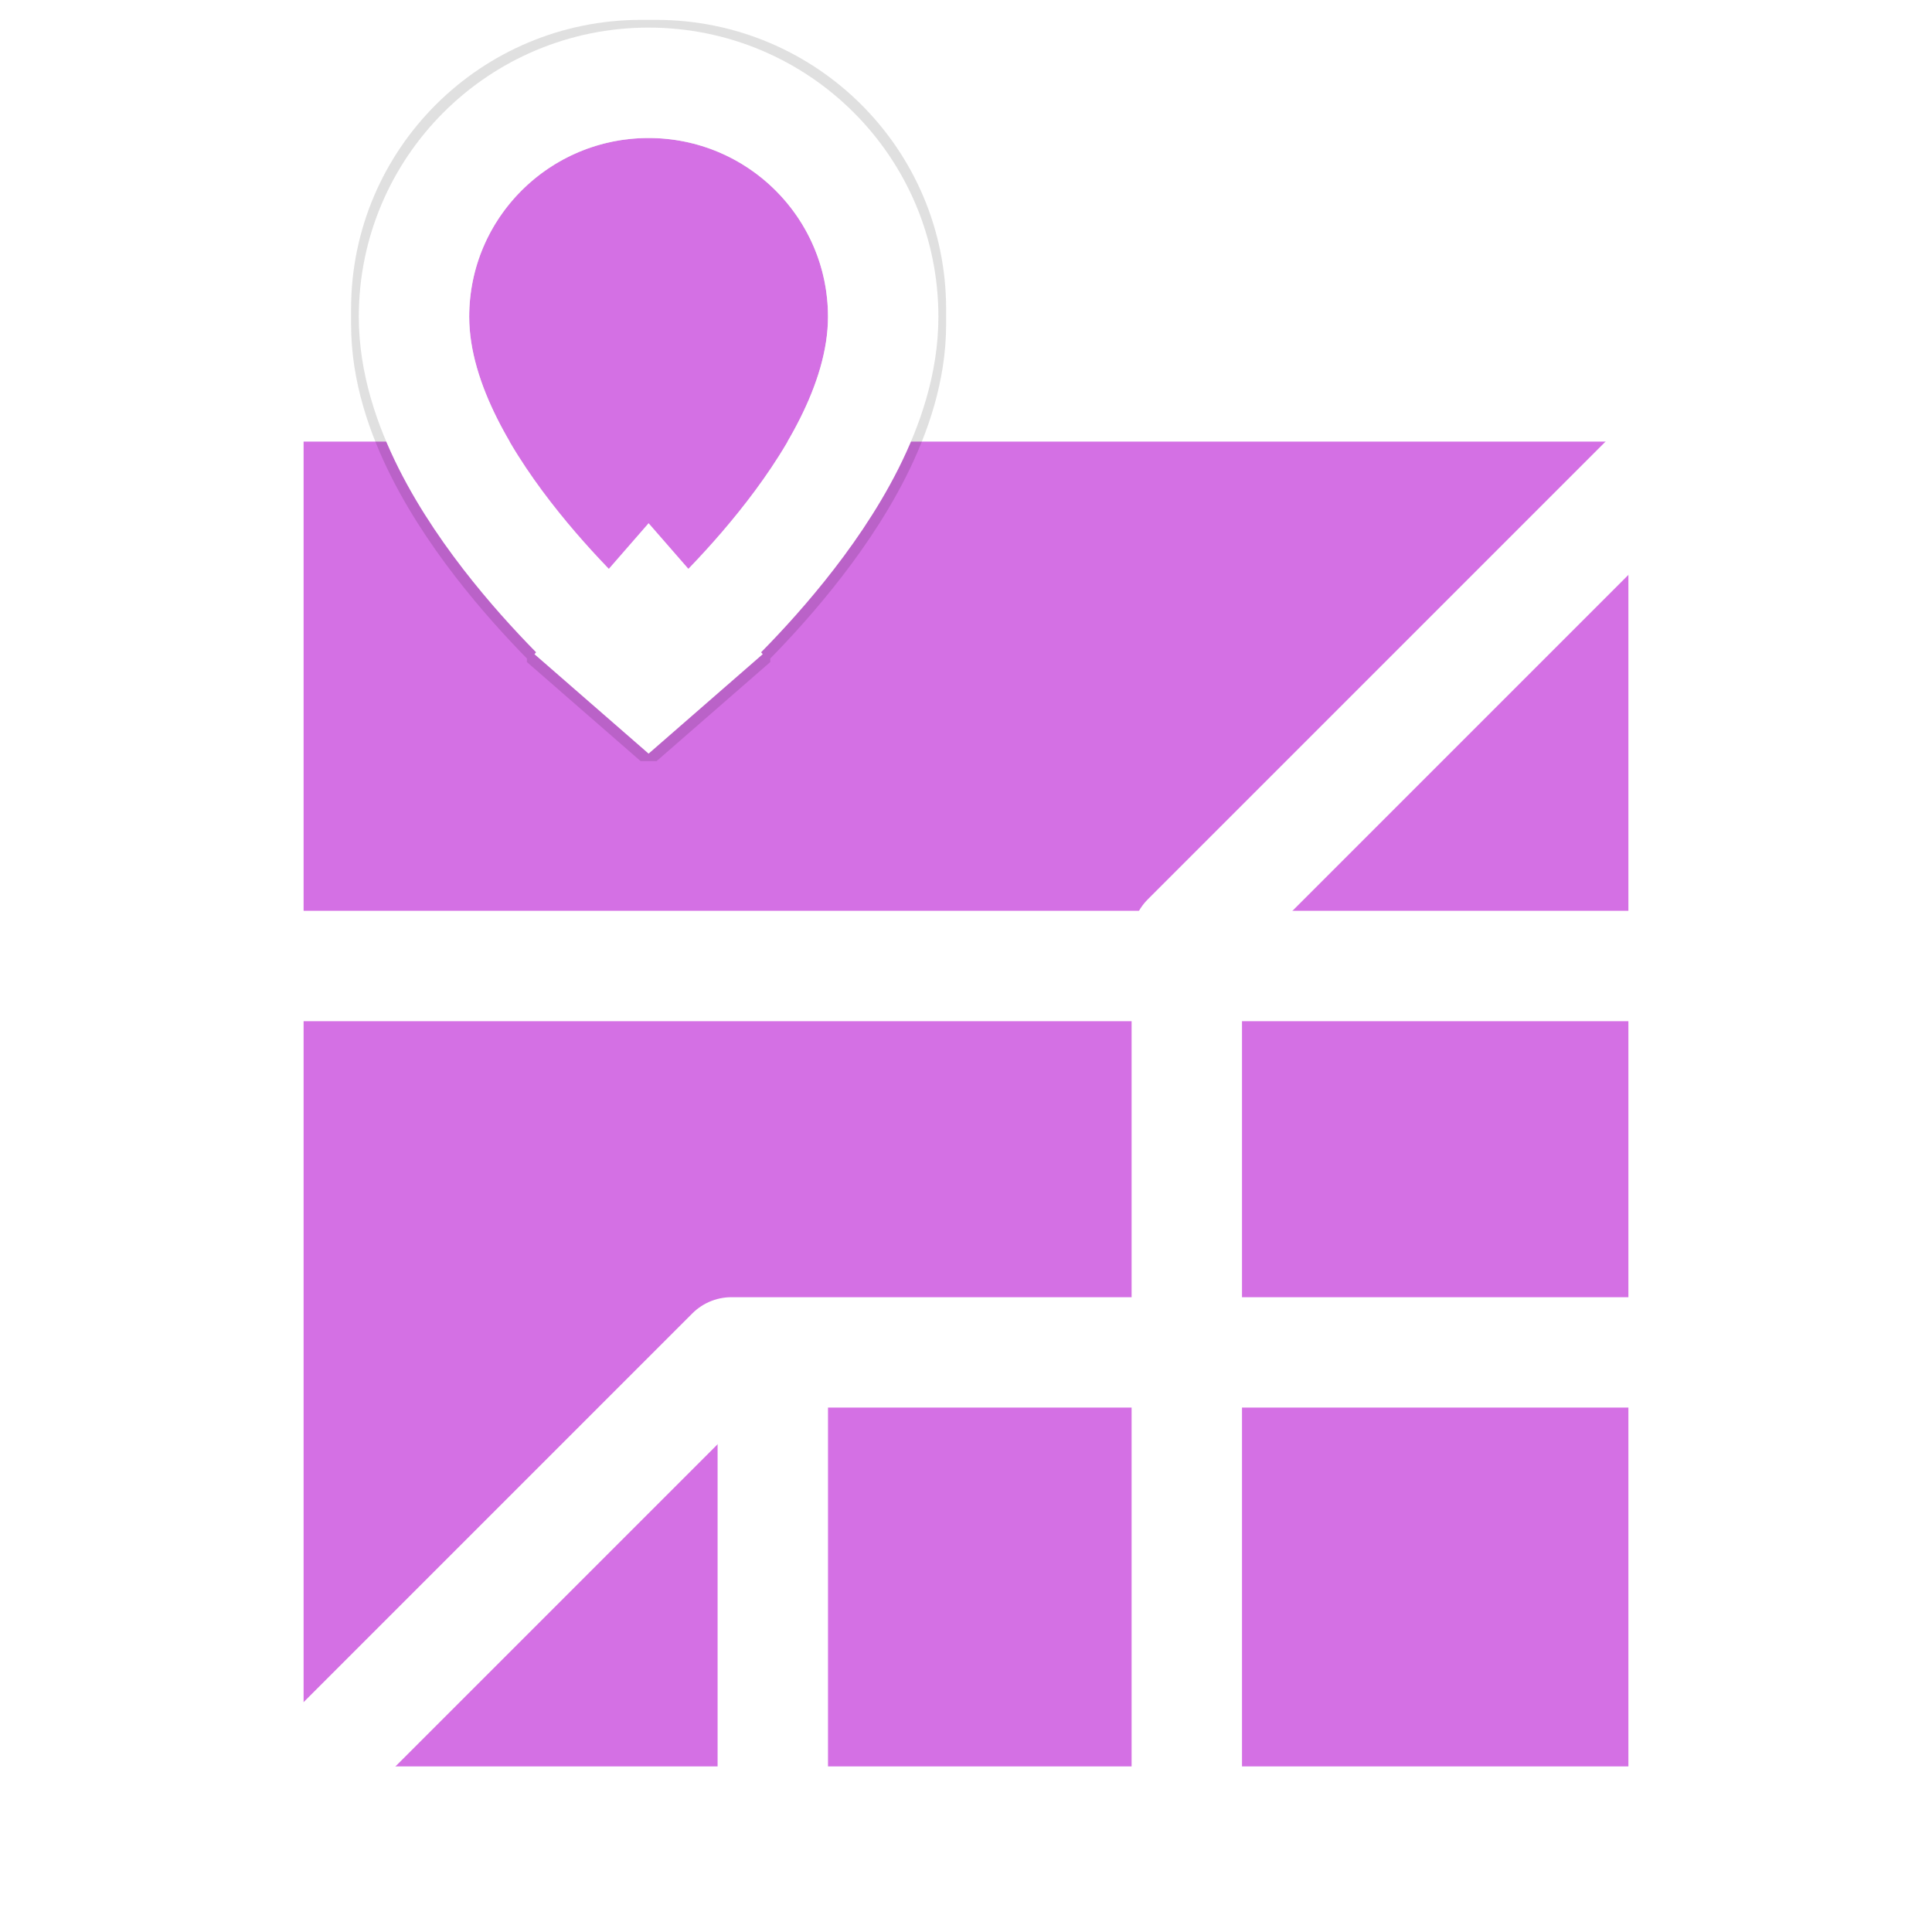
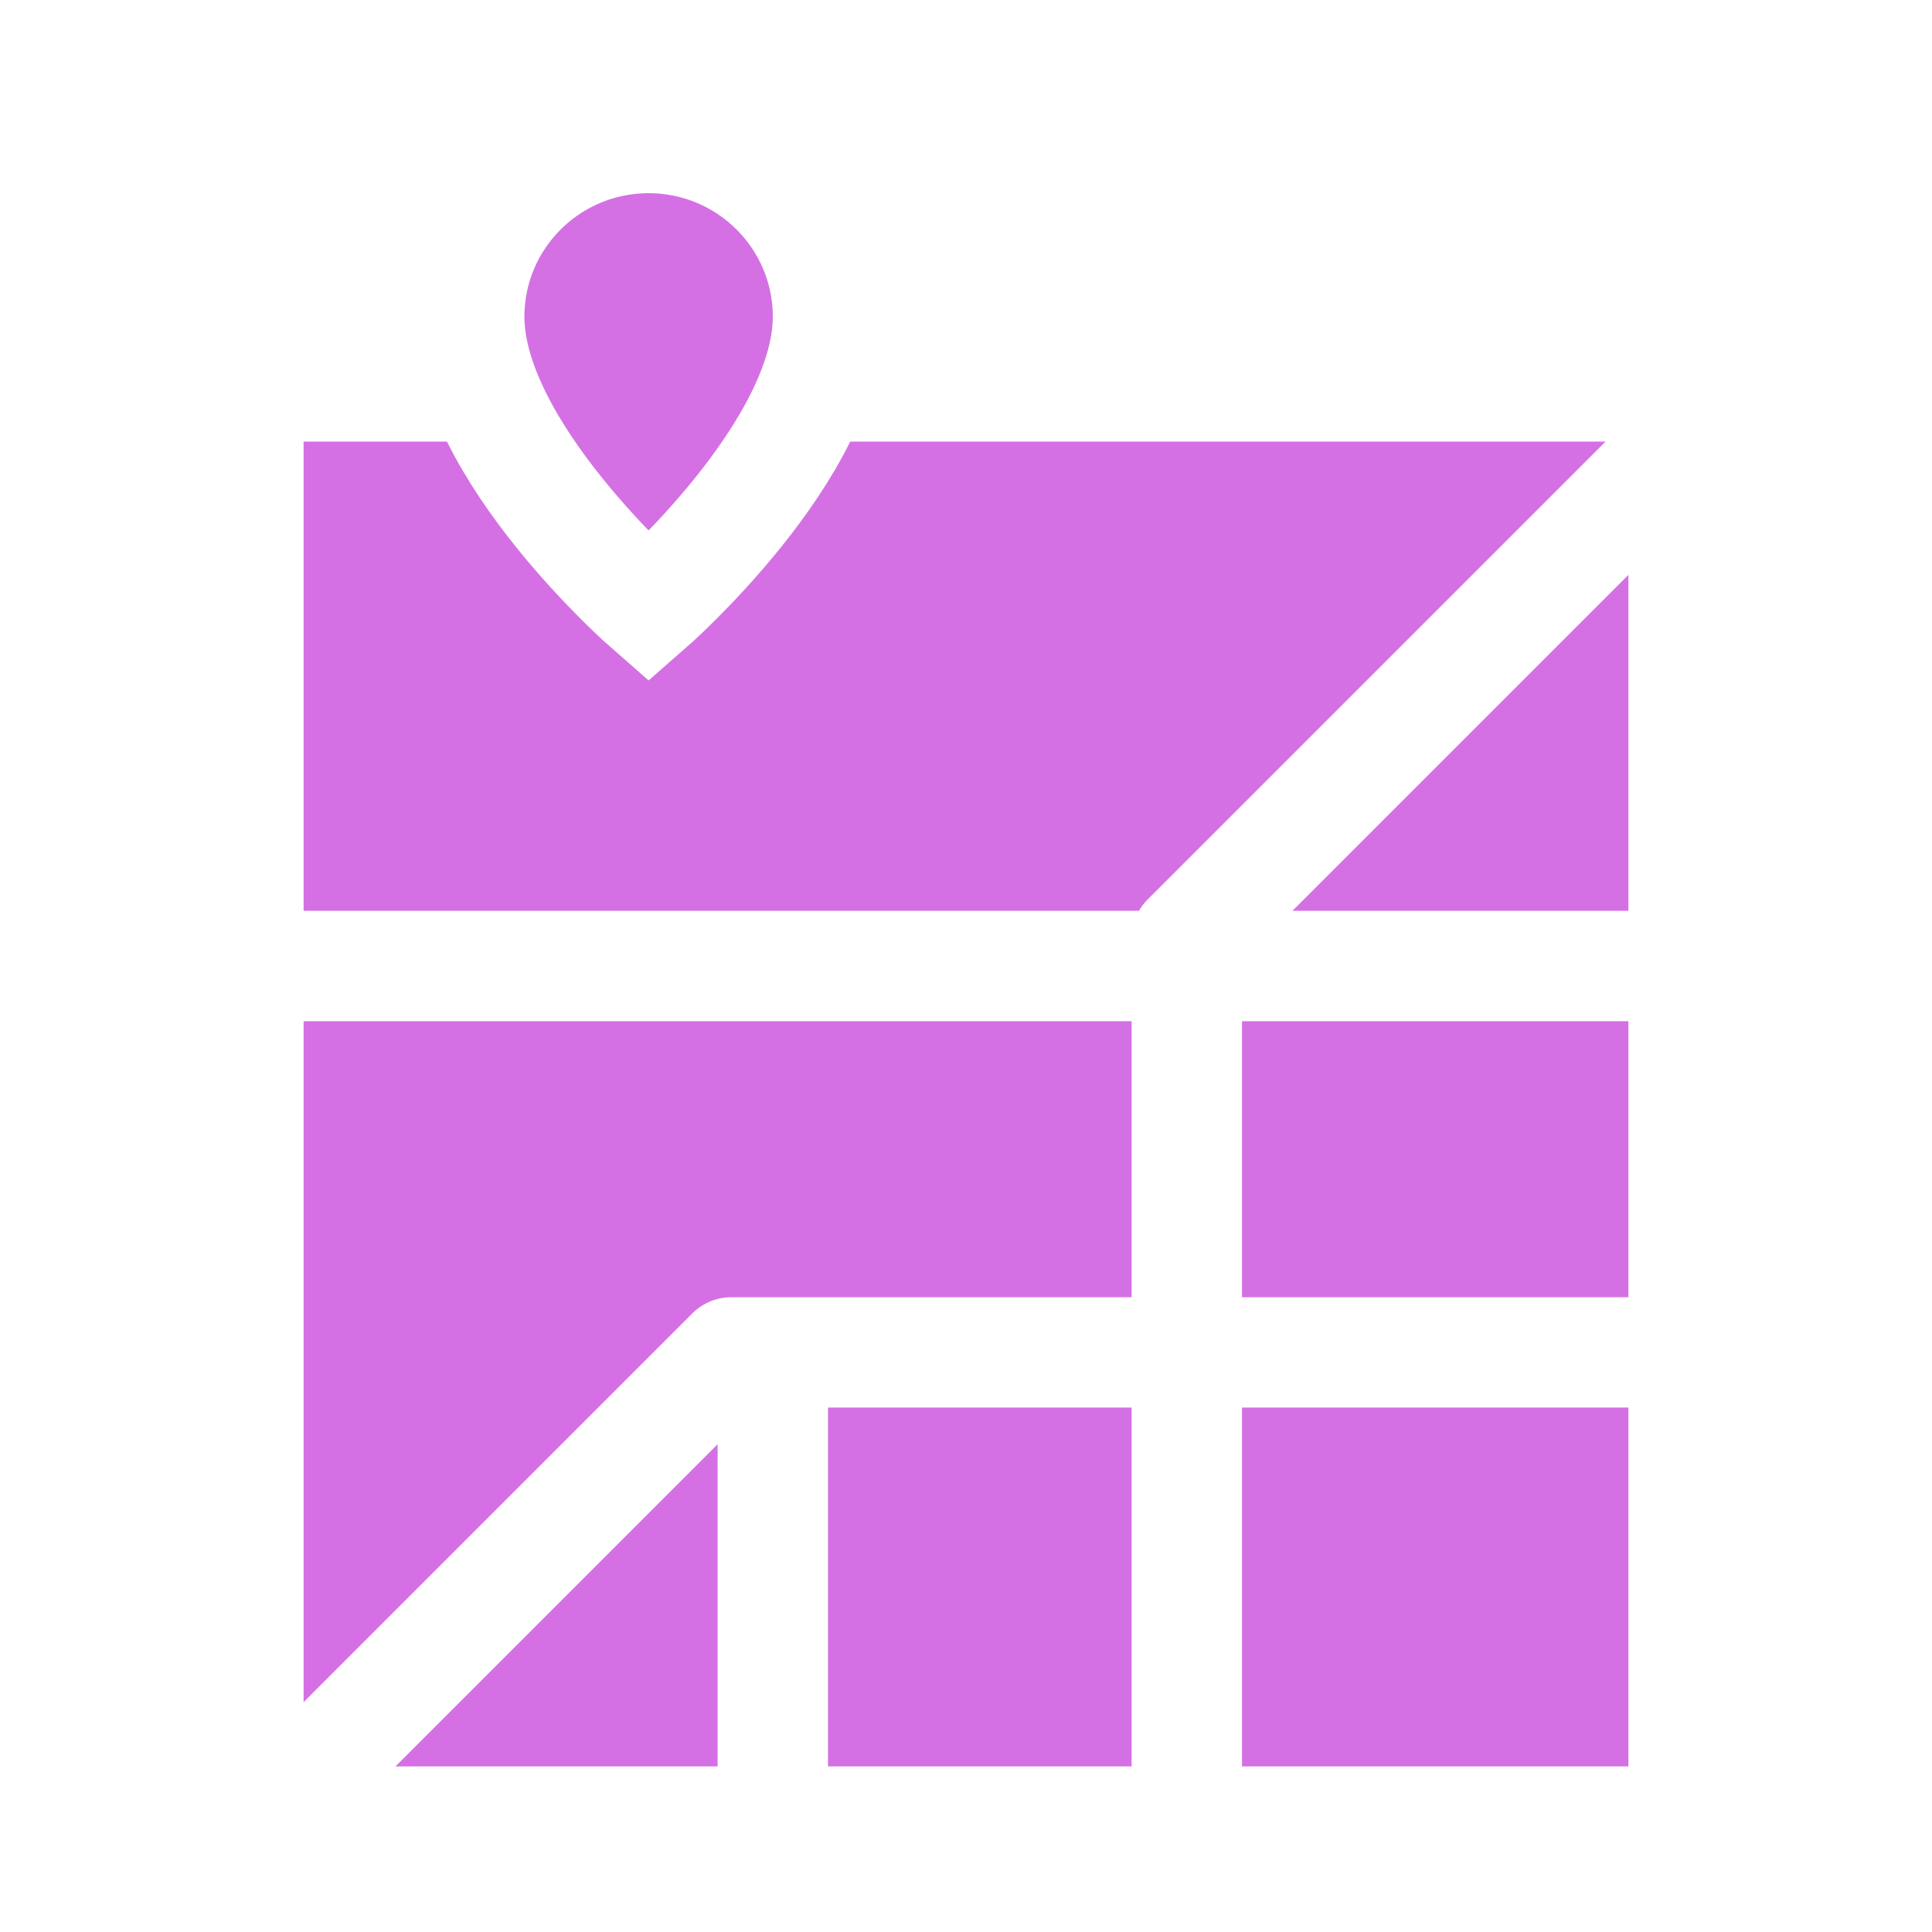
<svg xmlns="http://www.w3.org/2000/svg" width="70" height="70" viewBox="0 0 70 70" fill="none">
-   <g clip-path="url(#clip0)">
-     <rect width="70" height="70" fill="white" />
-     <rect x="11" y="16" width="48" height="48" fill="#D470E4" />
-     <line x1="10" y1="35" x2="60" y2="35" stroke="white" stroke-width="4" />
-     <path d="M60 49H26.5L5.5 70" stroke="white" stroke-width="4" stroke-linecap="round" stroke-linejoin="round" />
-     <path d="M43 67.5L43 34L64 13" stroke="white" stroke-width="4" stroke-linecap="round" stroke-linejoin="round" />
-     <line x1="28" y1="49" x2="28" y2="68" stroke="white" stroke-width="4" />
-     <g filter="url(#filter0_d)">
-       <path d="M30 11.476C30 16.333 23.5 22 23.5 22C23.5 22 17 16.333 17 11.476C17 7.899 19.91 5 23.5 5C27.09 5 30 7.899 30 11.476Z" fill="#D470E4" />
-       <path d="M23.5 22L22.186 23.508L23.5 24.653L24.814 23.508L23.5 22ZM23.5 22C24.814 23.508 24.815 23.507 24.815 23.507L24.816 23.506L24.818 23.504L24.824 23.499L24.843 23.482C24.859 23.468 24.881 23.449 24.908 23.424C24.963 23.375 25.041 23.305 25.137 23.215C25.331 23.036 25.603 22.779 25.927 22.456C26.573 21.812 27.439 20.896 28.309 19.812C29.176 18.733 30.079 17.448 30.772 16.067C31.458 14.7 32 13.117 32 11.476C32 6.788 28.188 3 23.5 3C18.812 3 15 6.788 15 11.476C15 13.117 15.542 14.7 16.228 16.067C16.921 17.448 17.824 18.733 18.691 19.812C19.561 20.896 20.427 21.812 21.073 22.456C21.397 22.779 21.669 23.036 21.863 23.215C21.959 23.305 22.037 23.375 22.092 23.424C22.119 23.449 22.141 23.468 22.157 23.482L22.176 23.499L22.182 23.504L22.184 23.506L22.185 23.507C22.185 23.507 22.186 23.508 23.5 22Z" stroke="white" stroke-width="4" />
-     </g>
-   </g>
-   <defs>
-     <filter id="filter0_d" x="11" y="-1" width="25" height="30.307" filterUnits="userSpaceOnUse" color-interpolation-filters="sRGB">
-       <feFlood flood-opacity="0" result="BackgroundImageFix" />
-       <feColorMatrix in="SourceAlpha" type="matrix" values="0 0 0 0 0 0 0 0 0 0 0 0 0 0 0 0 0 0 127 0" result="hardAlpha" />
-       <feMorphology radius="2" operator="dilate" in="SourceAlpha" result="effect1_dropShadow" />
-       <feOffset />
-       <feColorMatrix type="matrix" values="0 0 0 0 0 0 0 0 0 0 0 0 0 0 0 0 0 0 0.12 0" />
-       <feBlend mode="normal" in2="BackgroundImageFix" result="effect1_dropShadow" />
-       <feBlend mode="normal" in="SourceGraphic" in2="effect1_dropShadow" result="shape" />
-     </filter>
-     <clipPath id="clip0">
-       <rect width="70" height="70" fill="white" />
-     </clipPath>
-   </defs>
+   <rect width="70" height="70" fill="white" />
+   <rect x="11" y="16" width="48" height="48" fill="#D470E4" />
+   <line x1="10" y1="35" x2="60" y2="35" stroke="white" stroke-width="4" />
+   <path d="M60 49H26.5L5.5 70" stroke="white" stroke-width="4" stroke-linecap="round" stroke-linejoin="round" />
+   <path d="M43 67.5L43 34L64 13" stroke="white" stroke-width="4" stroke-linecap="round" stroke-linejoin="round" />
+   <line x1="28" y1="49" x2="28" y2="68" stroke="white" stroke-width="4" />
+   <path d="M30 11.476C30 16.333 23.5 22 23.5 22C23.5 22 17 16.333 17 11.476C17 7.899 19.91 5 23.5 5C27.09 5 30 7.899 30 11.476Z" fill="#D470E4" stroke="white" stroke-width="4" />
</svg>
